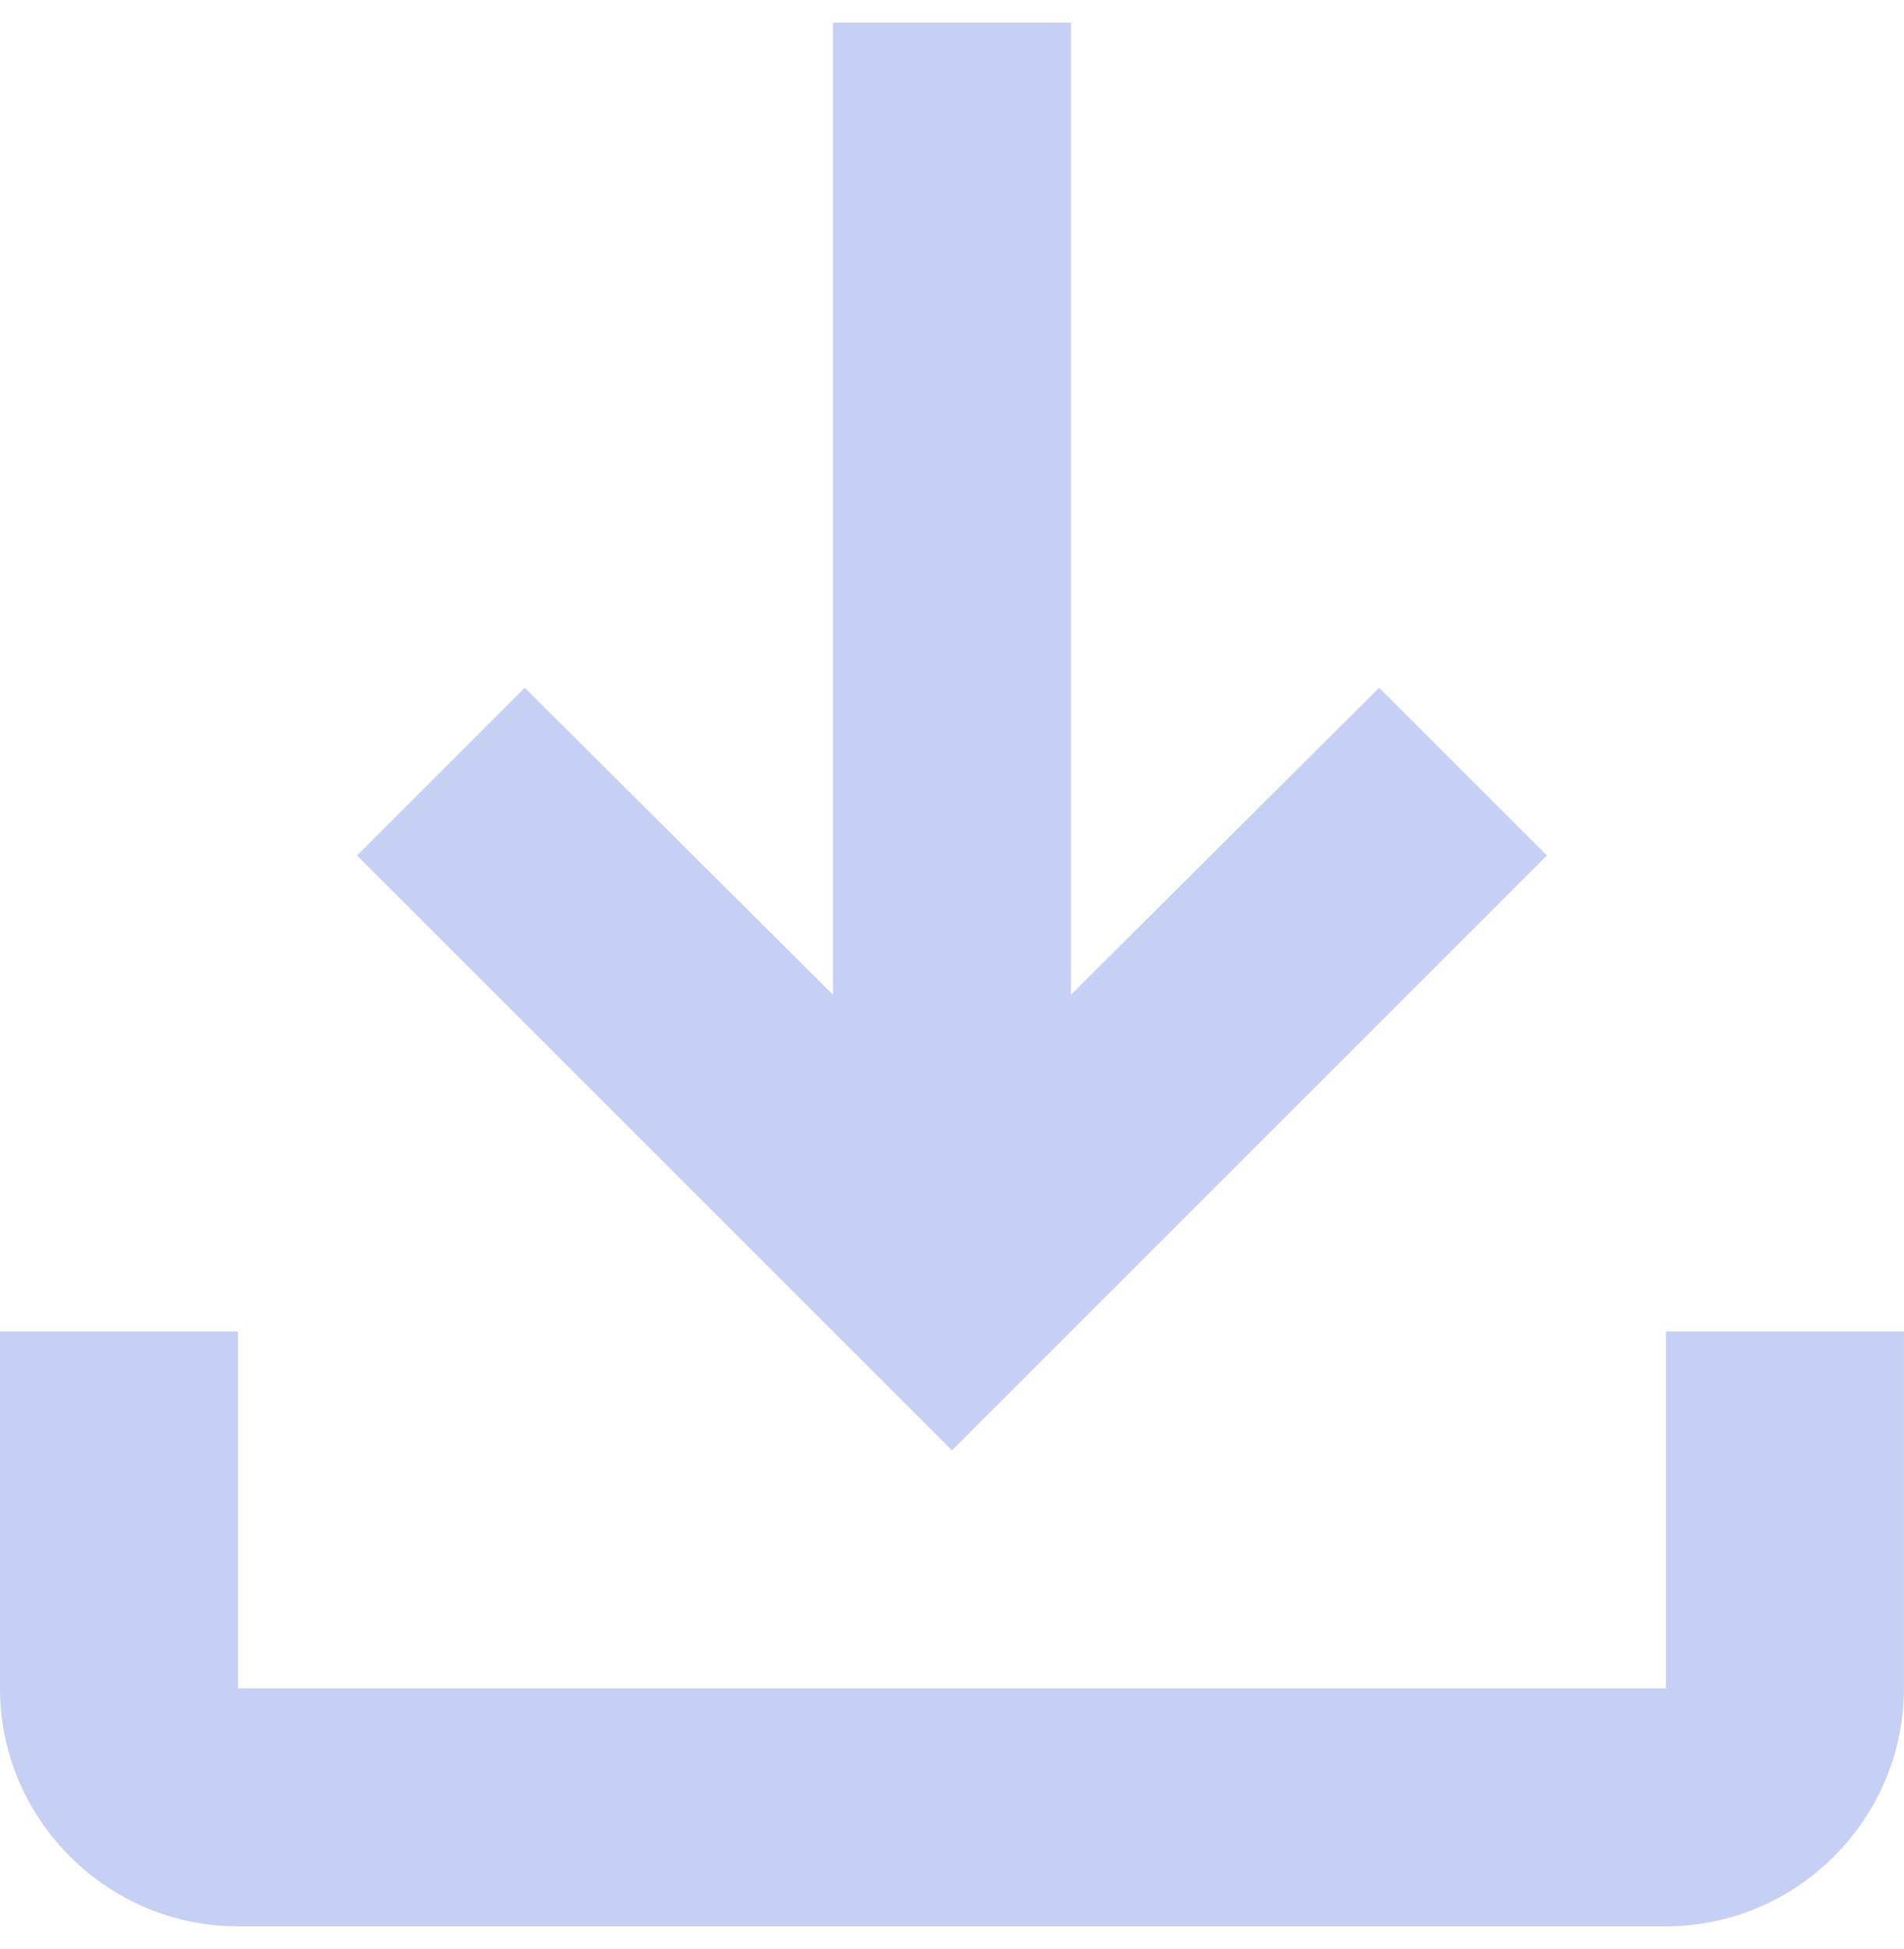
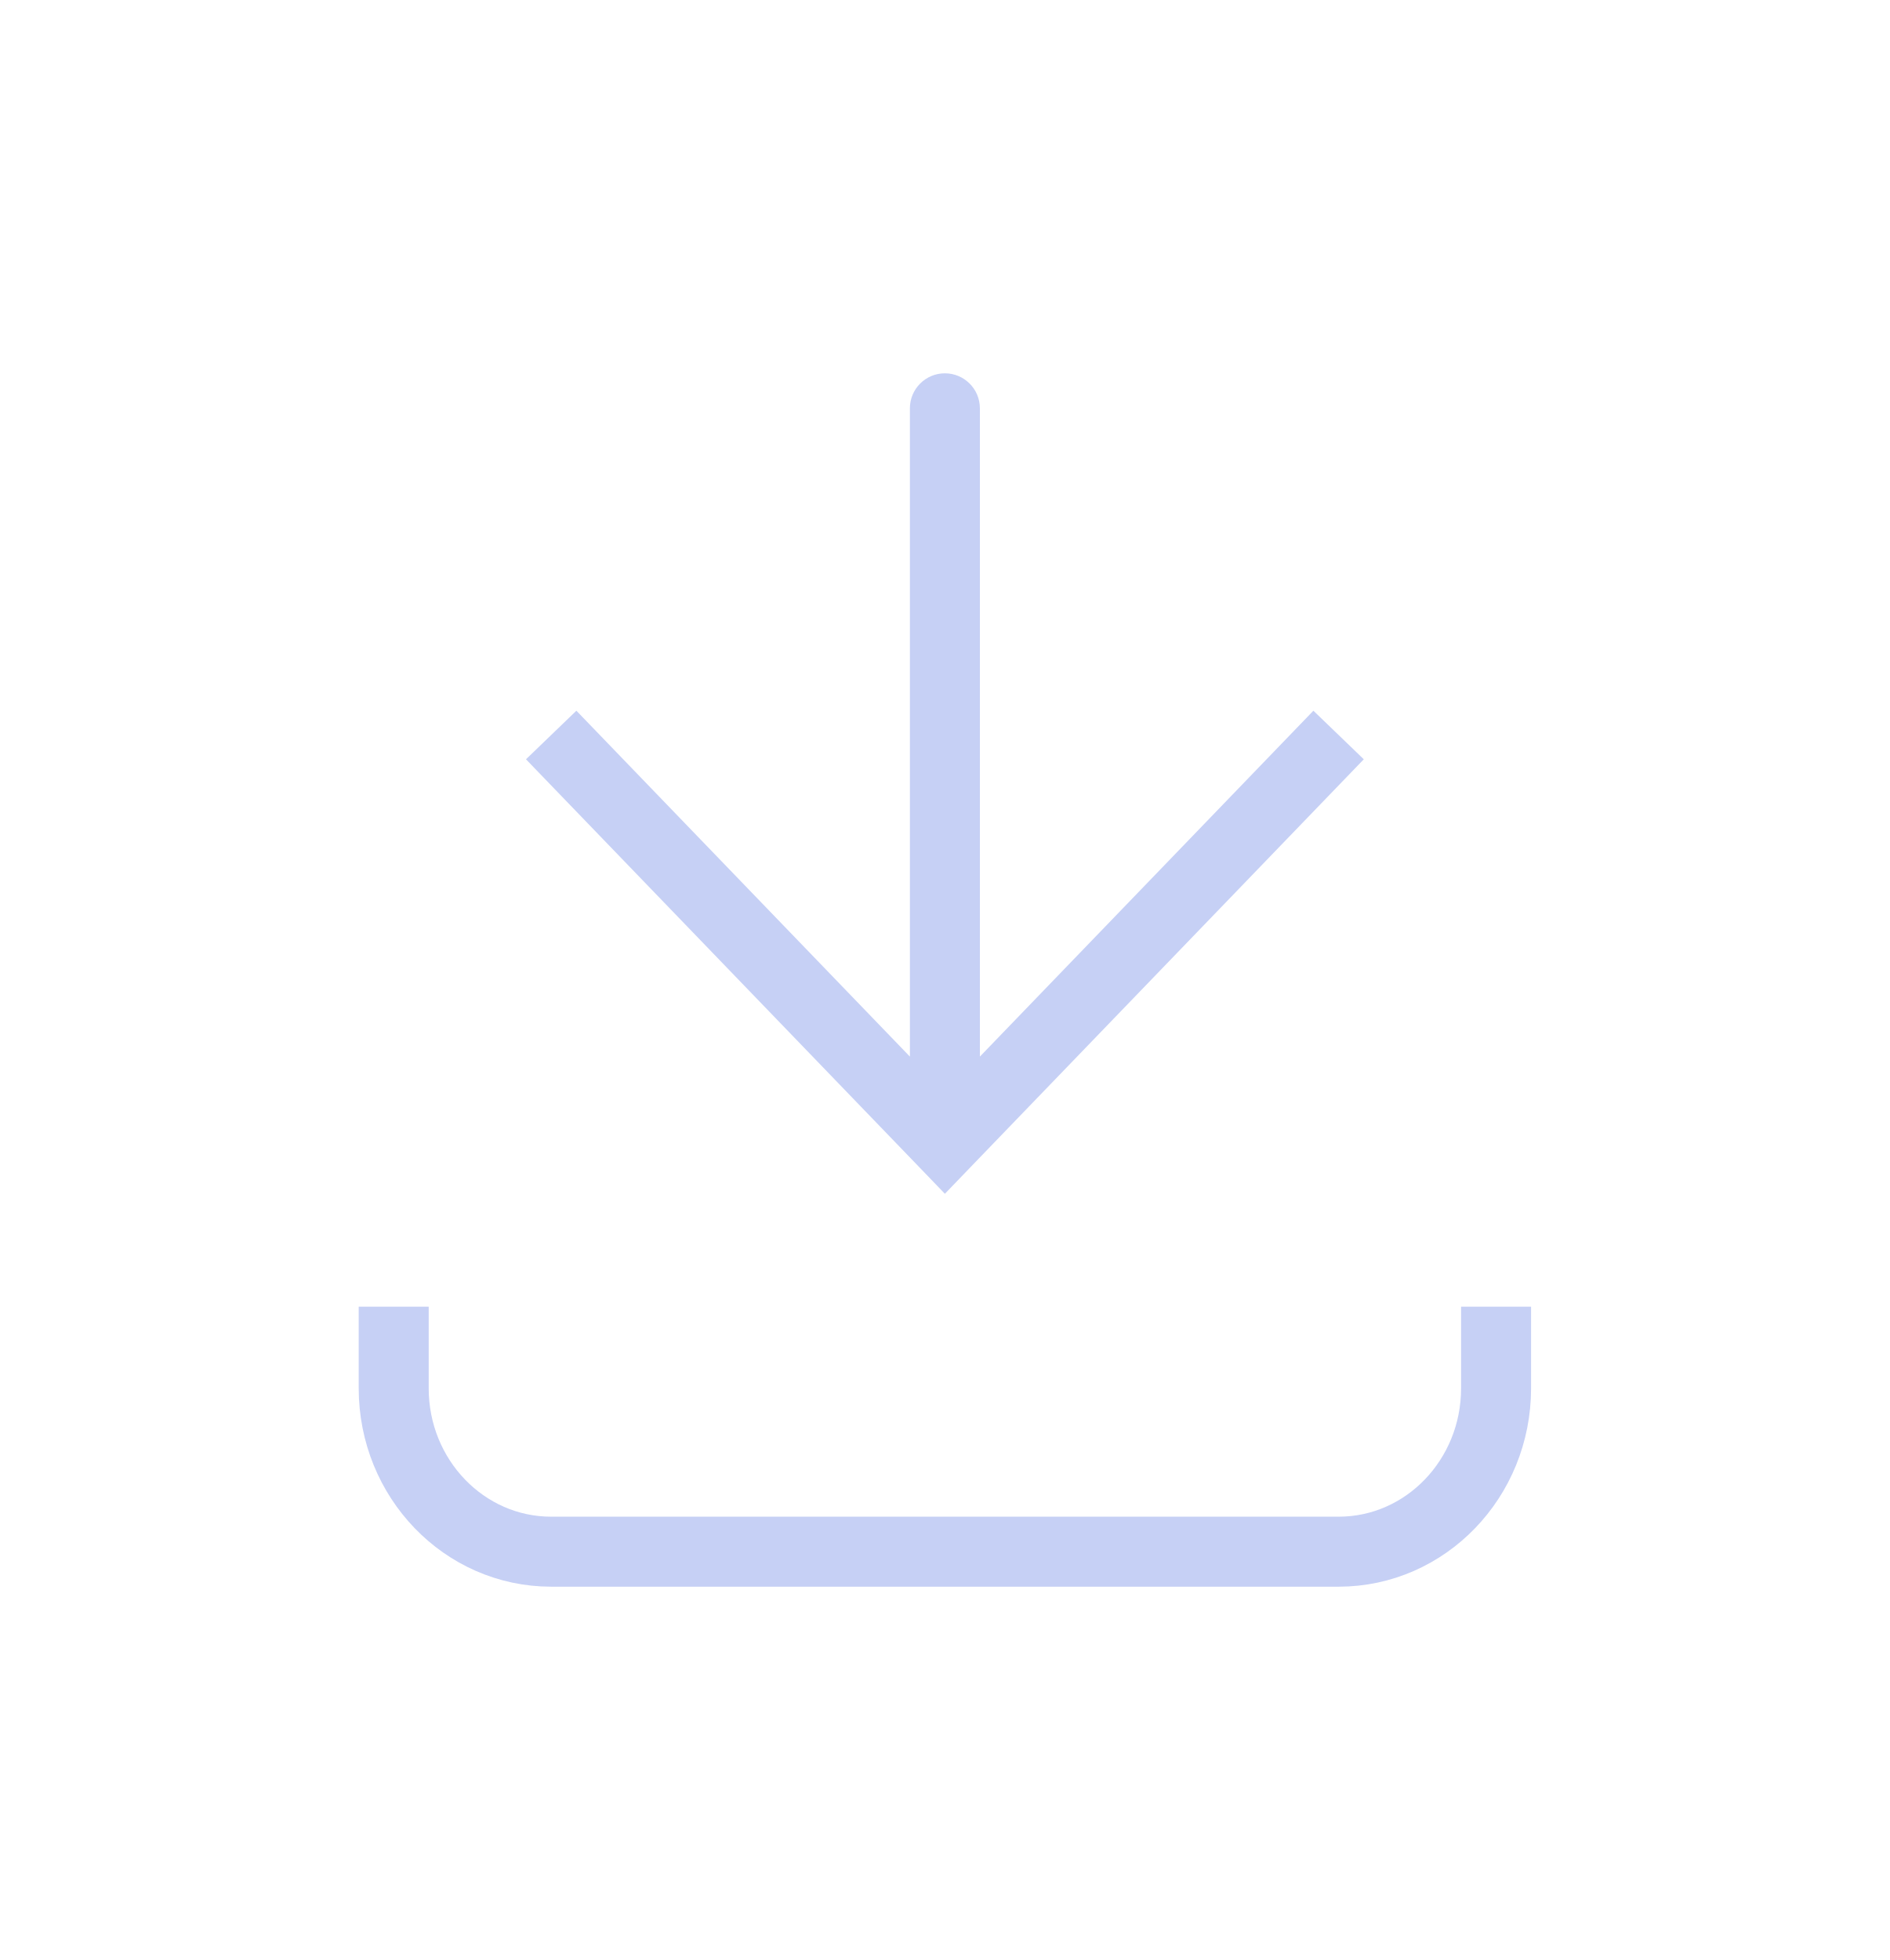
- <svg xmlns="http://www.w3.org/2000/svg" width="42" height="43" viewBox="0 0 42 43" fill="none">
-   <path d="M36.75 29.375V37.25H5.25V29.375H0V37.25C0 40.138 2.362 42.5 5.25 42.5H36.75C39.638 42.5 42 40.138 42 37.25V29.375H36.75ZM34.125 18.875L30.424 15.174L23.625 21.946V0.5H18.375V21.946L11.576 15.174L7.875 18.875L21 32L34.125 18.875Z" fill="#C6D0F5" />
+ <svg xmlns="http://www.w3.org/2000/svg" width="27" height="28" viewBox="0 0 27 28" fill="none">
+   <path d="M13.5 16.333L13.14 16.68L13.5 17.054L13.86 16.68L13.5 16.333ZM14 5.833C14 5.557 13.776 5.333 13.5 5.333C13.224 5.333 13 5.557 13 5.833L14 5.833ZM7.515 10.847L13.14 16.68L13.86 15.986L8.235 10.153L7.515 10.847ZM13.86 16.68L19.485 10.847L18.765 10.153L13.14 15.986L13.86 16.68ZM14 16.333L14 5.833L13 5.833L13 16.333L14 16.333Z" fill="#C6D0F5" />
+   <path d="M5.625 18.667L5.625 19.833C5.625 21.122 6.632 22.167 7.875 22.167L19.125 22.167C20.368 22.167 21.375 21.122 21.375 19.833V18.667" stroke="#C6D0F5" />
</svg>
